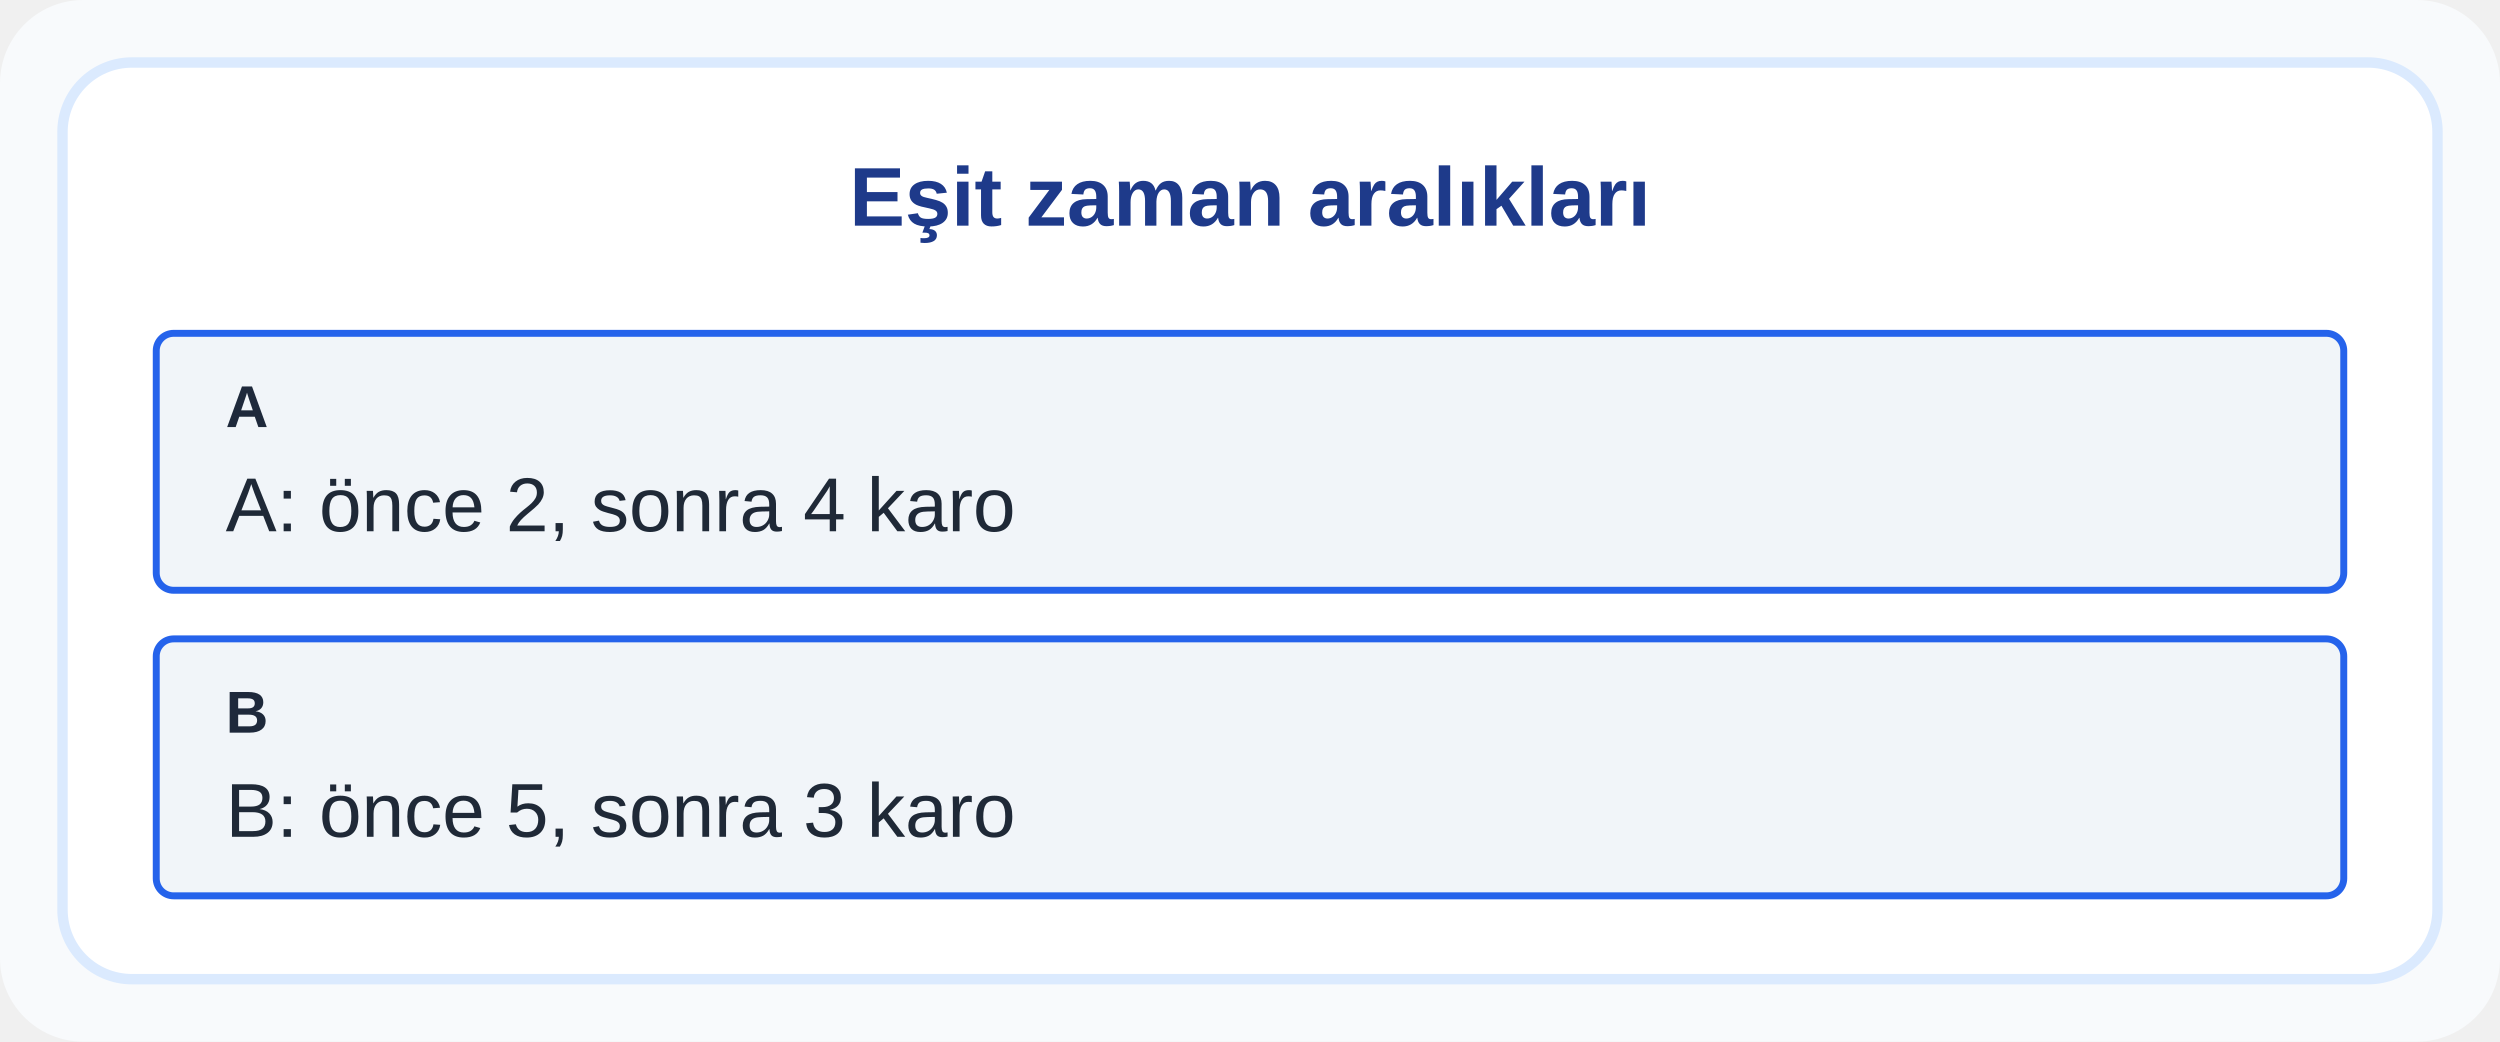
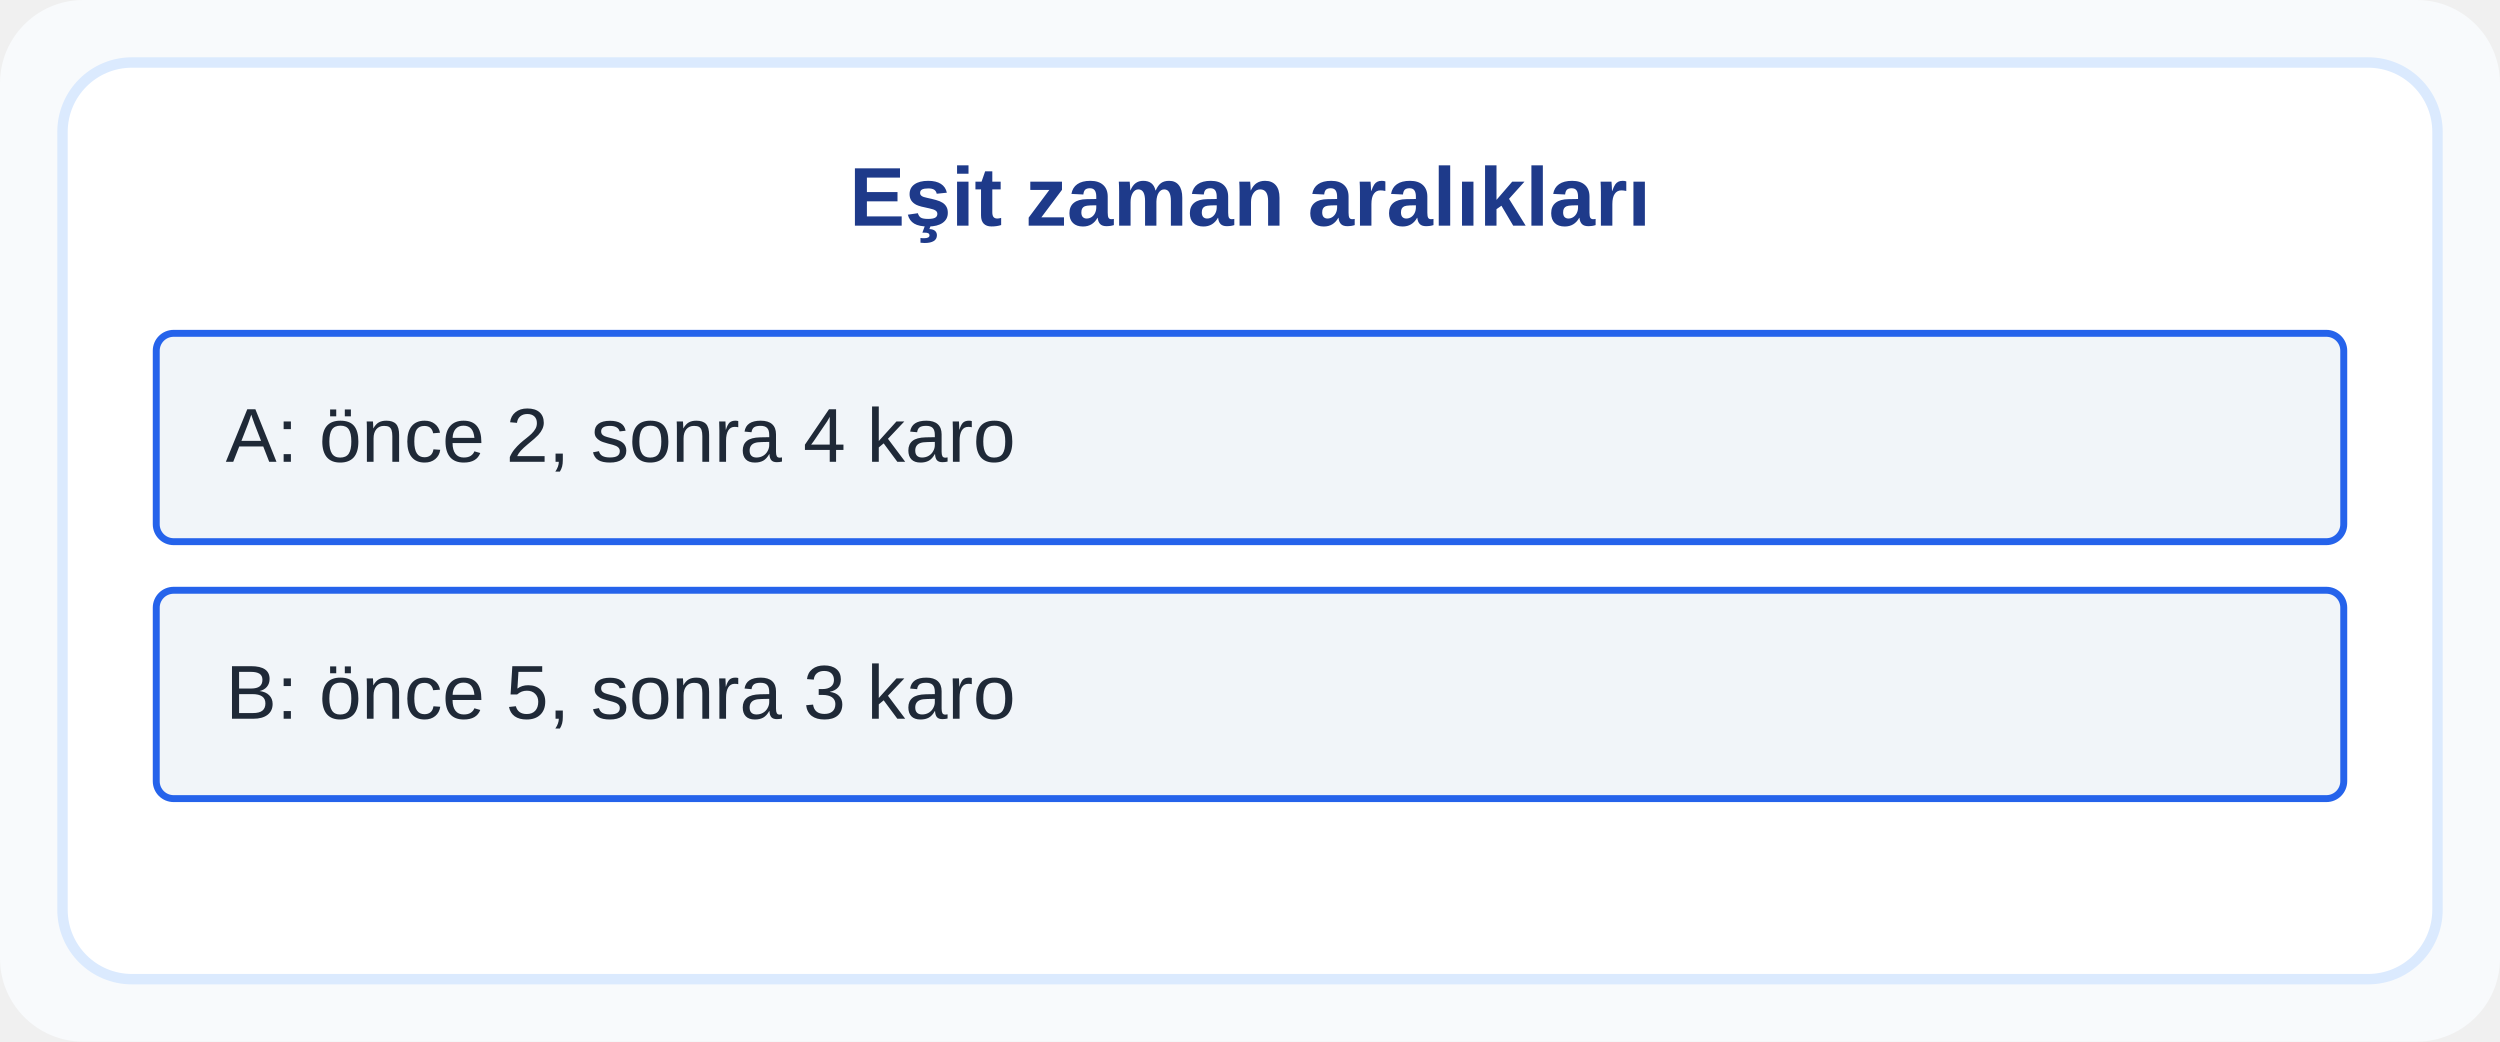
<svg xmlns="http://www.w3.org/2000/svg" viewBox="0 0 720 300" role="img" aria-labelledby="title desc">
  <style>.title{font:700 24px Arial,sans-serif;fill:#1E3A8A}.label{font:600 15px Arial,sans-serif;fill:#334155}.small{font:500 14px Arial,sans-serif;fill:#475569}.value{font:700 17px Arial,sans-serif;fill:#1E293B}.coin{font:700 18px Arial,sans-serif;fill:#92400E}.equation{font:700 36px Arial,sans-serif;fill:#1E3A8A}</style>
  <rect width="720" height="300" rx="24" fill="#F8FAFC" />
  <rect x="18" y="18" width="684" height="264" rx="20" fill="#fff" stroke="#DBEAFE" stroke-width="3" />
  <text x="360" y="65" text-anchor="middle" class="title">Eşit zaman aralıkları</text>
-   <rect x="45" y="96" width="630" height="74" rx="5" fill="#f1f5f9" stroke="#2563eb" stroke-width="2" />
-   <text x="65" y="123" class="value">A</text>
-   <text x="65" y="153" style="font:22px Arial;fill:#1f2937">A: önce 2, sonra 4 karo</text>
-   <rect x="45" y="184" width="630" height="74" rx="5" fill="#f1f5f9" stroke="#2563eb" stroke-width="2" />
-   <text x="65" y="211" class="value">B</text>
-   <text x="65" y="241" style="font:22px Arial;fill:#1f2937">B: önce 5, sonra 3 karo</text>
+   <rect x="45" y="96" width="630" height="60" rx="5" fill="#f1f5f9" stroke="#2563eb" stroke-width="2" />
+   <text x="65" y="133" style="font:22px Arial;fill:#1f2937">A: önce 2, sonra 4 karo</text>
+   <rect x="45" y="170" width="630" height="60" rx="5" fill="#f1f5f9" stroke="#2563eb" stroke-width="2" />
+   <text x="65" y="207" style="font:22px Arial;fill:#1f2937">B: önce 5, sonra 3 karo</text>
</svg>
